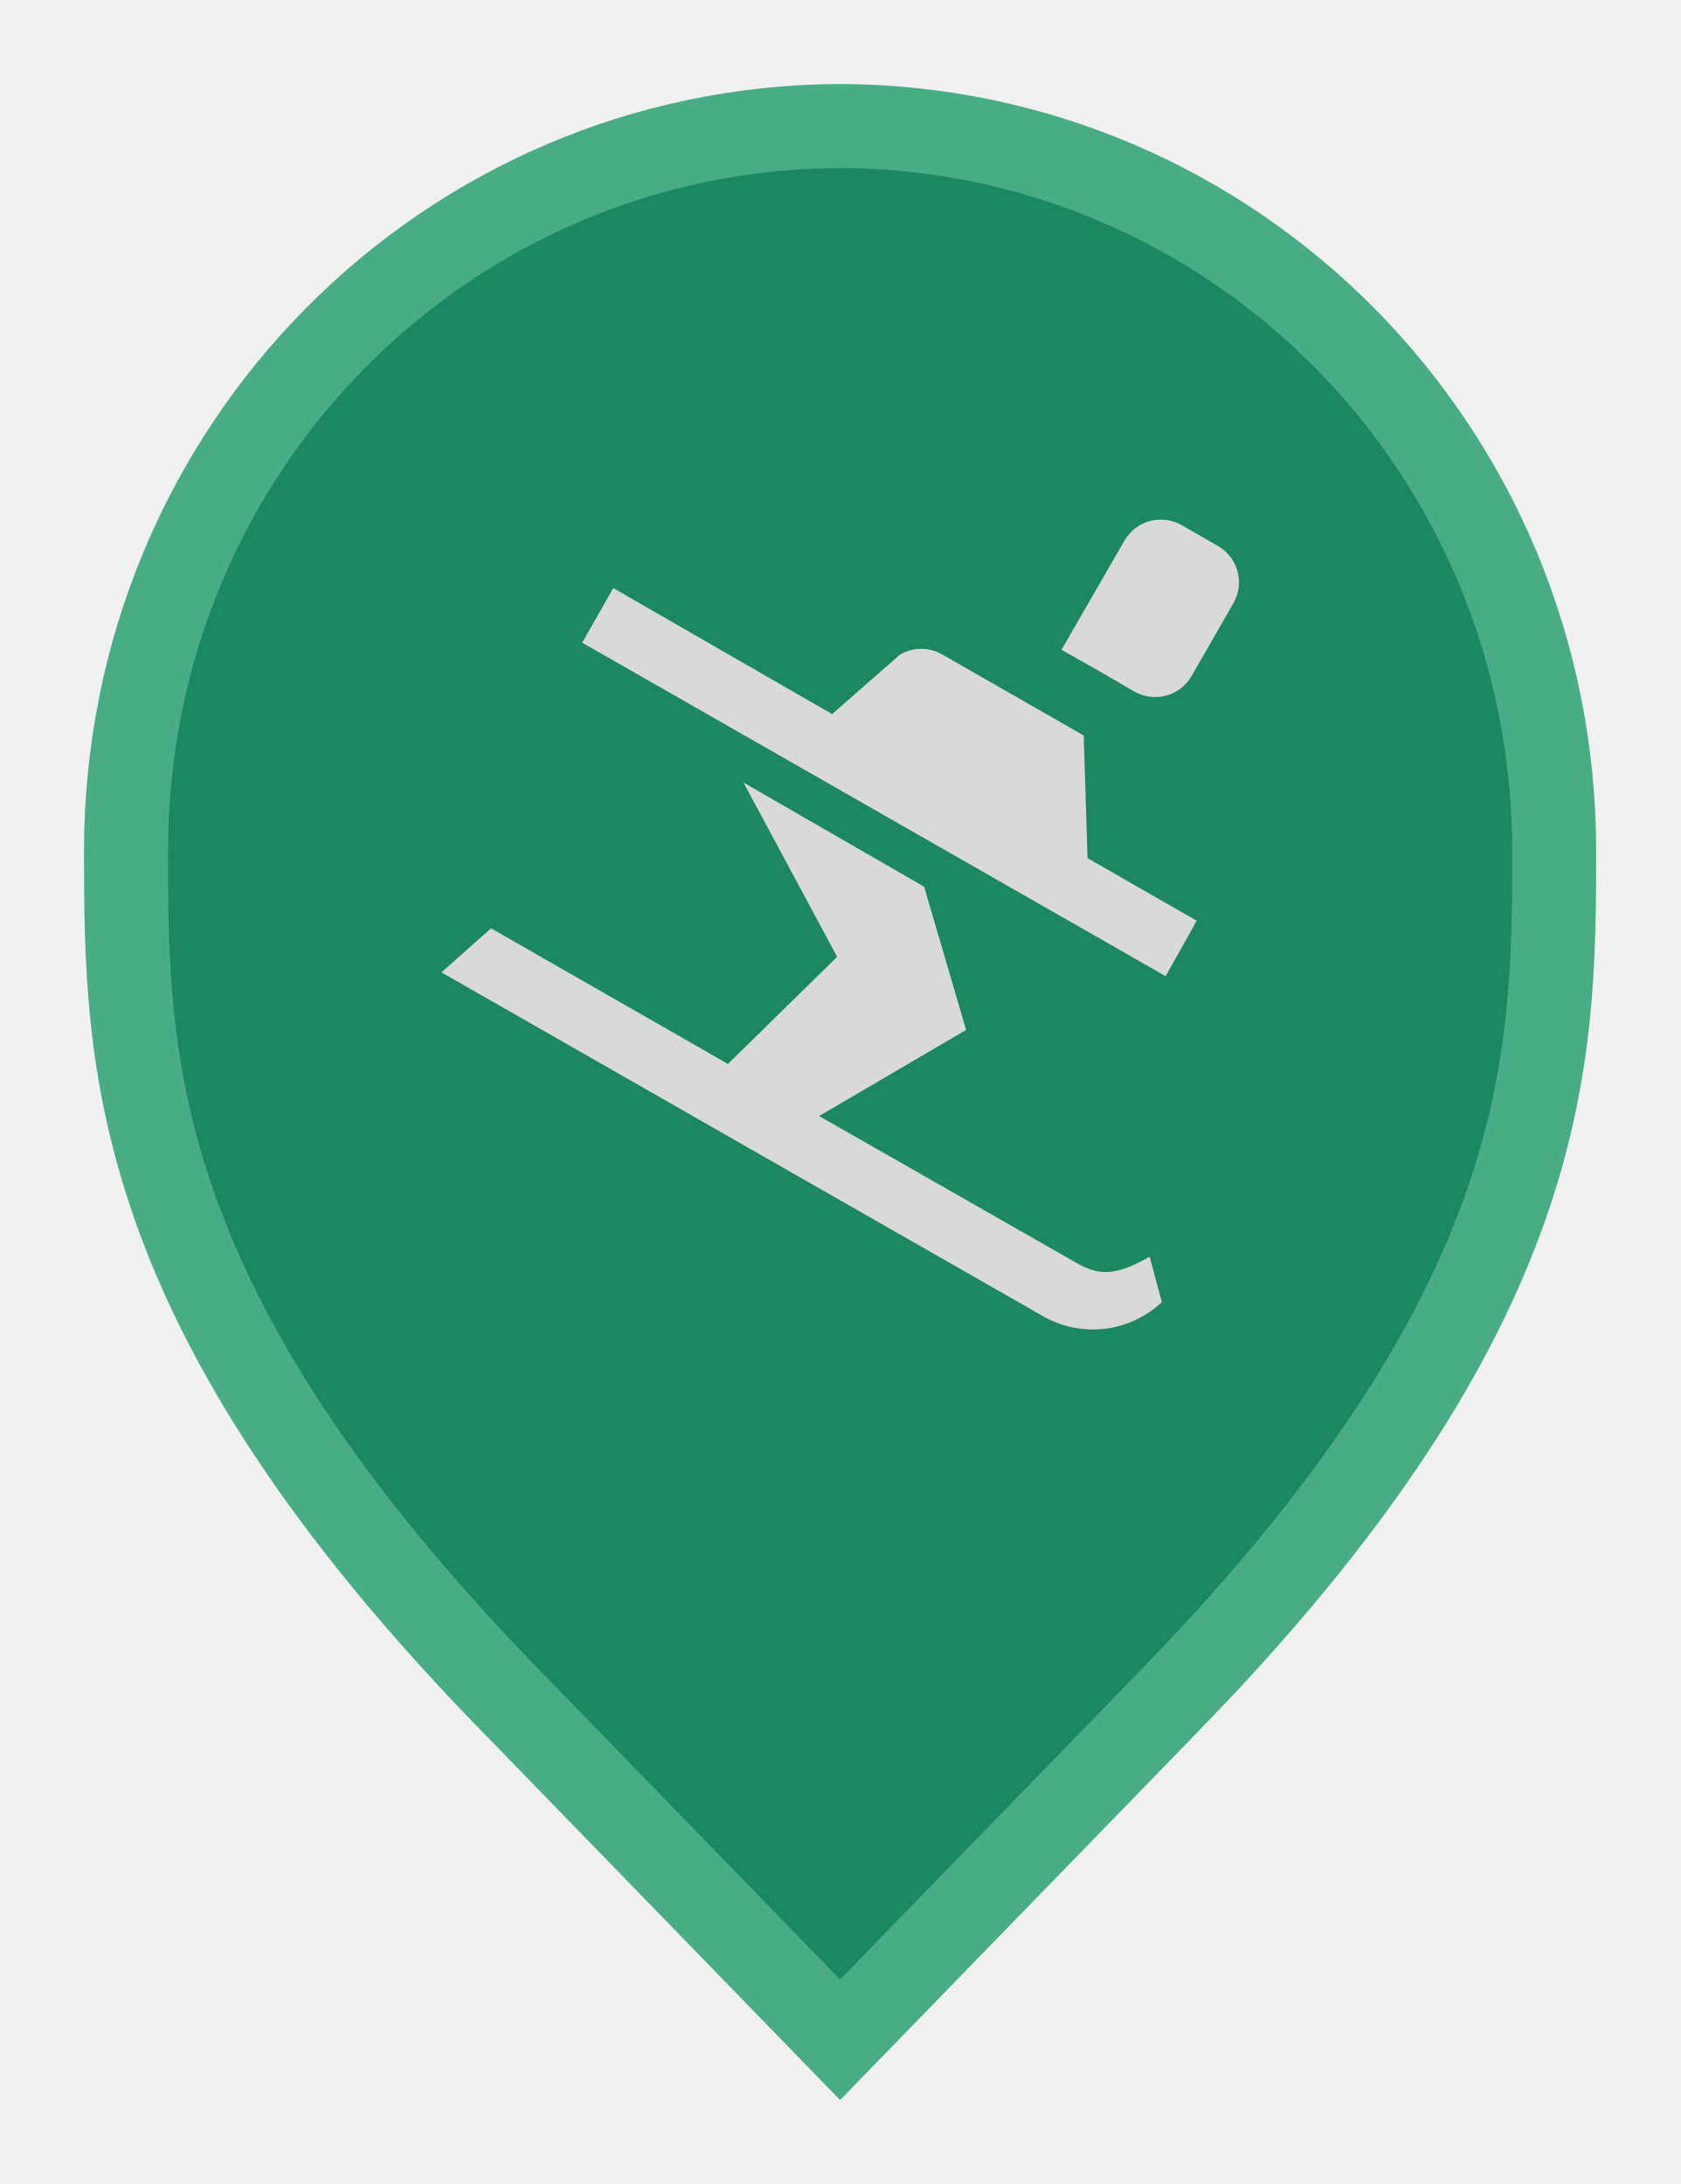
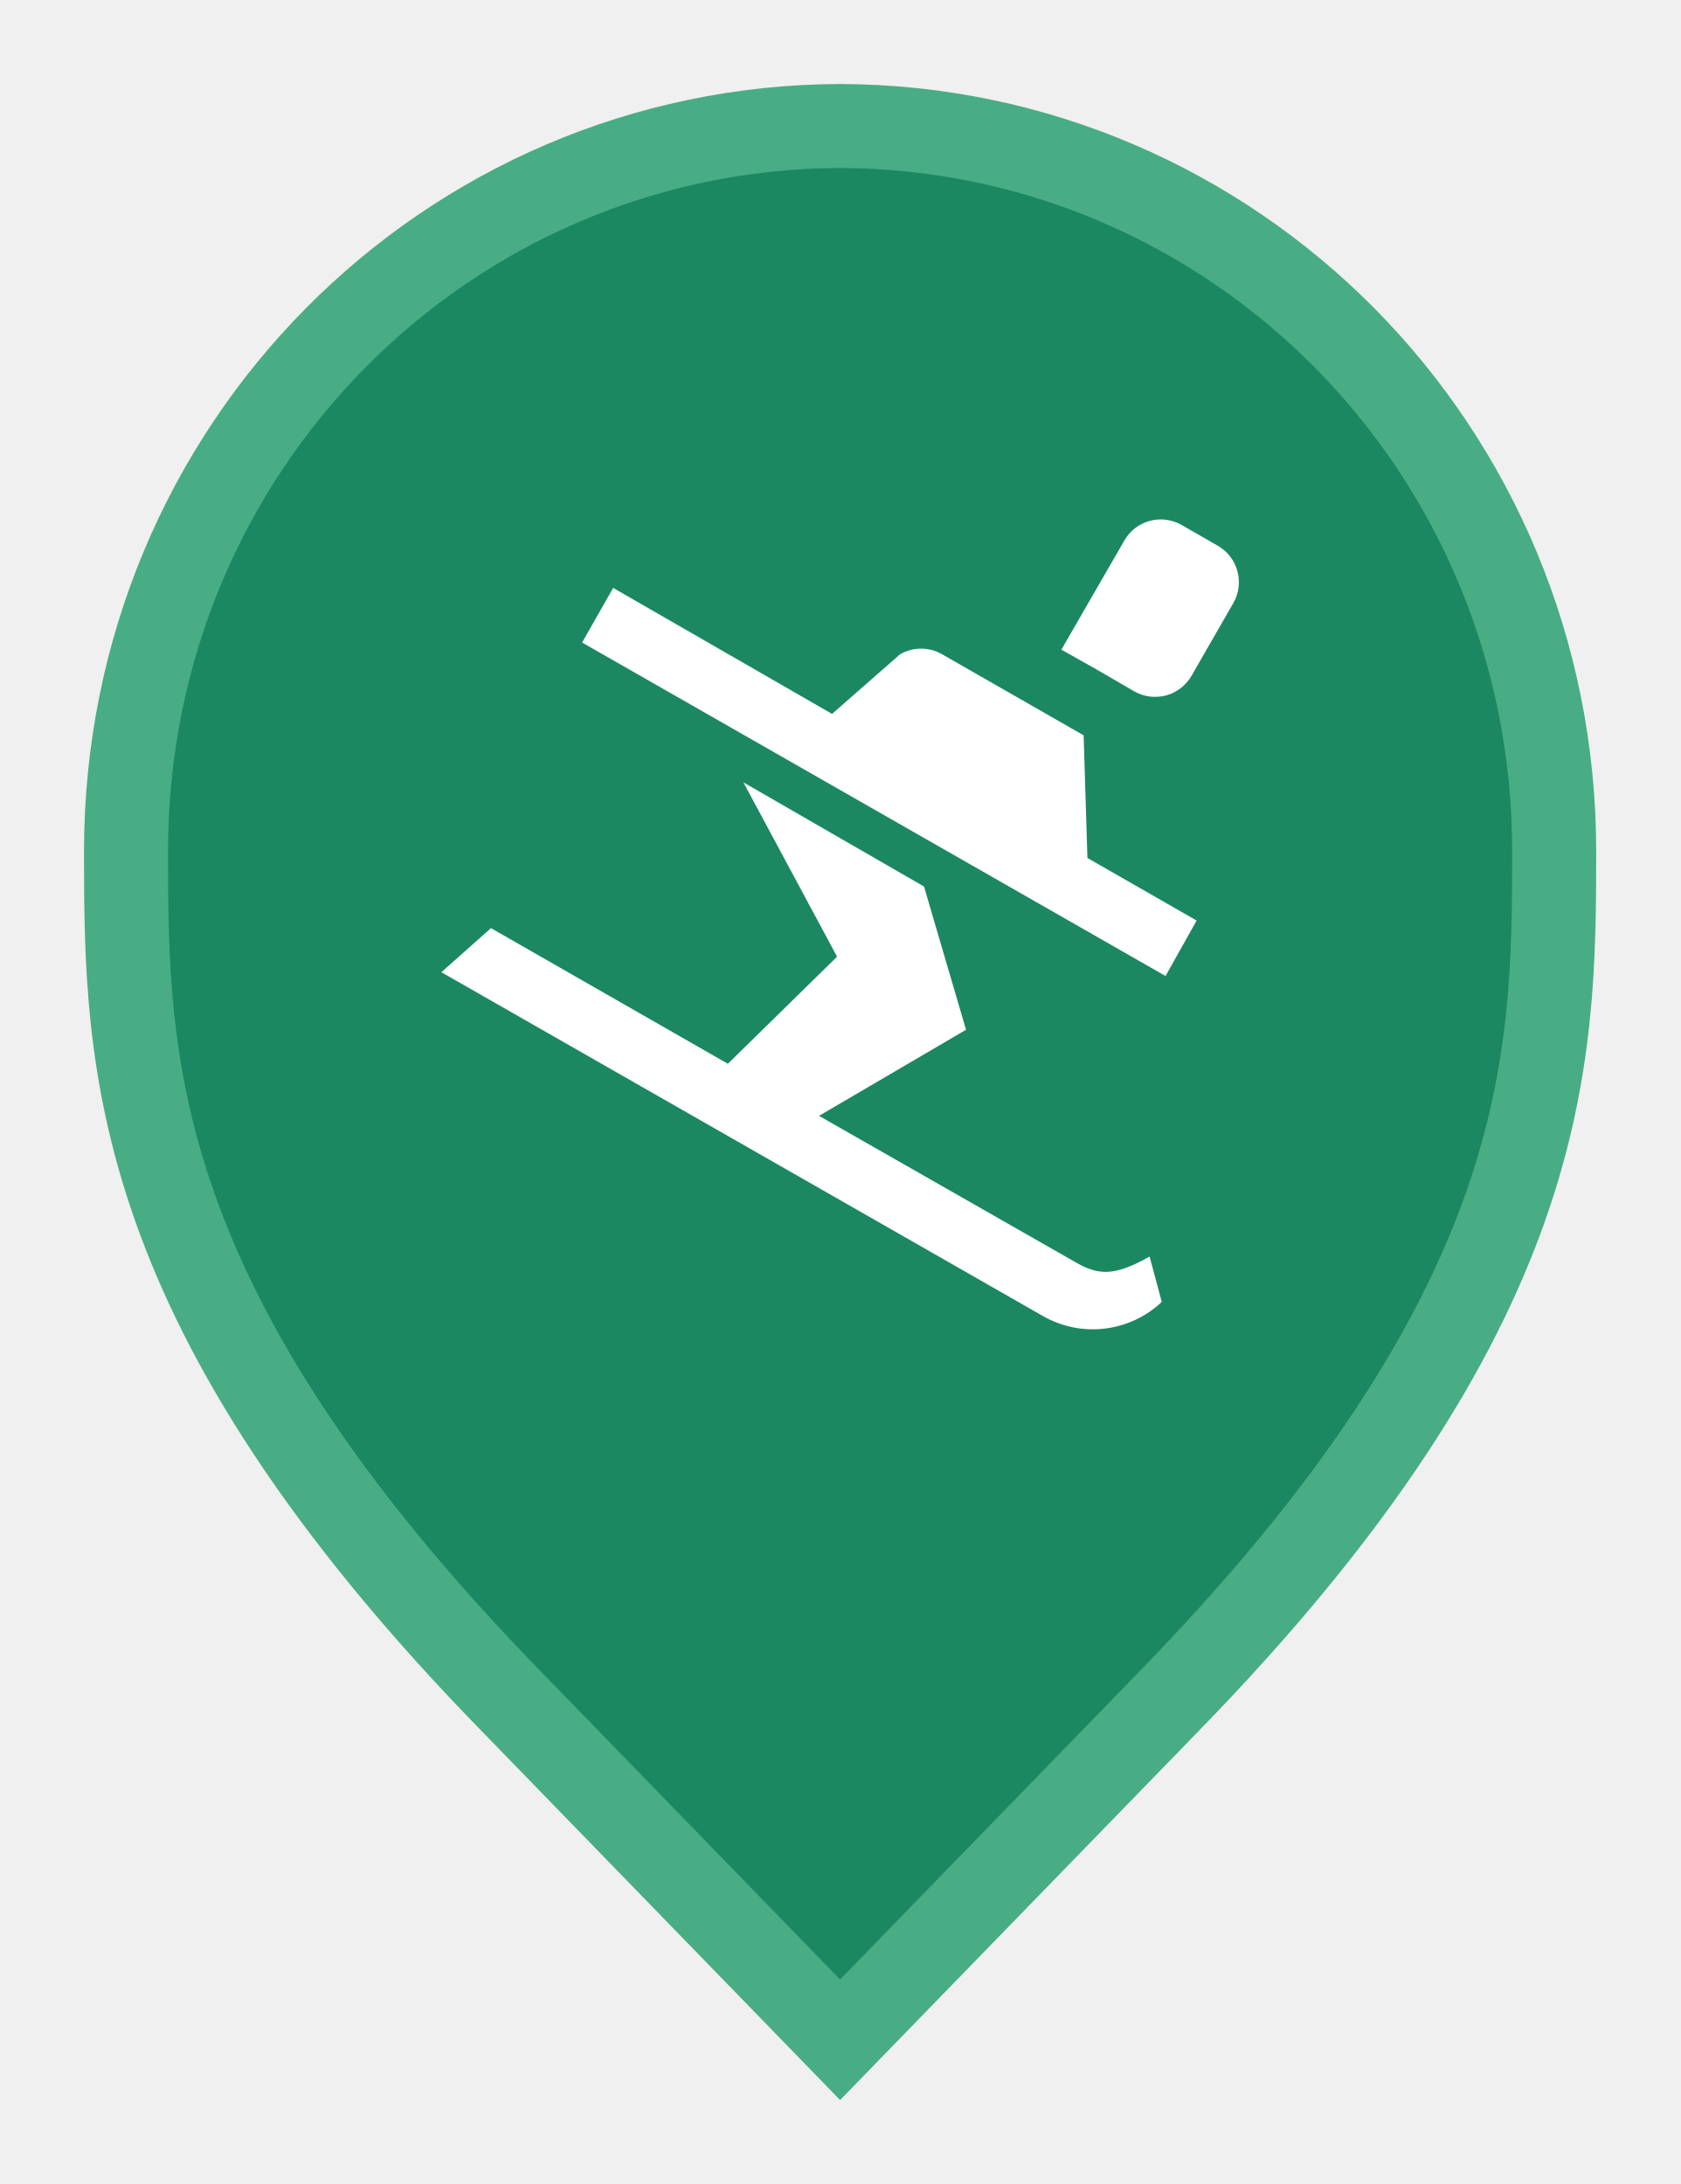
<svg xmlns="http://www.w3.org/2000/svg" width="20" height="26" viewBox="0 0 20 26" fill="none">
-   <path d="M6.136 20.305L6.135 20.304C3.798 17.918 2.651 15.987 2.08 14.368C1.51 12.75 1.5 11.406 1.5 10.136C1.5 5.328 5.324 1.516 10 1.5C14.676 1.516 18.5 5.328 18.5 10.136C18.5 11.406 18.49 12.75 17.92 14.368C17.349 15.987 16.201 17.918 13.865 20.304L13.864 20.306L10 24.283L6.136 20.305Z" fill="#1B8862" stroke="#48AD84" style="fill:#1B8862;fill:color(display-p3 0.107 0.535 0.384);fill-opacity:1;stroke:#48AD84;stroke:color(display-p3 0.283 0.677 0.517);stroke-opacity:1;" />
-   <path d="M14.185 8.046L14.685 7.176C14.748 7.061 14.765 6.927 14.73 6.8C14.696 6.674 14.613 6.567 14.5 6.501L14.065 6.251C13.95 6.186 13.814 6.168 13.687 6.203C13.559 6.238 13.451 6.321 13.385 6.436L12.635 7.736L13.07 7.981L13.5 8.231C13.557 8.264 13.62 8.285 13.685 8.294C13.751 8.302 13.817 8.298 13.881 8.281C13.945 8.264 14.004 8.234 14.056 8.194C14.108 8.153 14.152 8.103 14.185 8.046ZM13.685 14.961C13.26 15.201 13.07 15.186 12.79 15.021L9.75 13.286L11.5 12.261L11 10.556L8.85 9.316L9.965 11.391L8.665 12.666L5.845 11.051L5.255 11.576L12.41 15.666C12.633 15.795 12.891 15.849 13.147 15.819C13.403 15.789 13.643 15.678 13.83 15.501L13.685 14.961ZM14.245 10.961L12.945 10.216L12.9 8.756L11.215 7.791C11.139 7.747 11.053 7.724 10.965 7.724C10.877 7.724 10.791 7.747 10.715 7.791L9.905 8.501L7.3 7.001L6.93 7.651L13.875 11.621L14.245 10.961Z" fill="#D9D9D9" style="fill:#D9D9D9;fill:color(display-p3 0.851 0.851 0.851);fill-opacity:1;" />
+   <path d="M10 24.283L6.136 20.305L6.135 20.304C3.798 17.918 2.651 15.987 2.08 14.368C1.51 12.75 1.5 11.406 1.5 10.136C1.5 5.328 5.324 1.516 10 1.5C14.676 1.516 18.5 5.328 18.5 10.136C18.5 11.406 18.49 12.75 17.92 14.368C17.349 15.987 16.201 17.918 13.865 20.304L13.864 20.306L10 24.283Z" fill="#1B8862" stroke="#48AD84" />
+   <path d="M14.184 8.044L14.684 7.174C14.748 7.059 14.764 6.925 14.729 6.799C14.695 6.672 14.612 6.565 14.499 6.499L14.064 6.249C13.949 6.184 13.813 6.166 13.686 6.201C13.558 6.236 13.45 6.319 13.384 6.434L12.634 7.734L13.069 7.979L13.499 8.229C13.556 8.262 13.619 8.283 13.684 8.292C13.75 8.3 13.816 8.296 13.88 8.279C13.944 8.262 14.003 8.232 14.055 8.192C14.108 8.151 14.151 8.101 14.184 8.044V8.044ZM13.684 14.959C13.259 15.199 13.069 15.184 12.789 15.019L9.749 13.284L11.499 12.259L10.999 10.554L8.849 9.314L9.964 11.389L8.664 12.664L5.844 11.049L5.254 11.574L12.409 15.664C12.632 15.793 12.89 15.847 13.146 15.817C13.402 15.787 13.642 15.676 13.829 15.499L13.684 14.959ZM14.244 10.959L12.944 10.214L12.899 8.754L11.214 7.789C11.138 7.745 11.052 7.722 10.964 7.722C10.876 7.722 10.79 7.745 10.714 7.789L9.904 8.499L7.299 6.999L6.929 7.649L13.874 11.619L14.244 10.959Z" fill="white" />
</svg>
